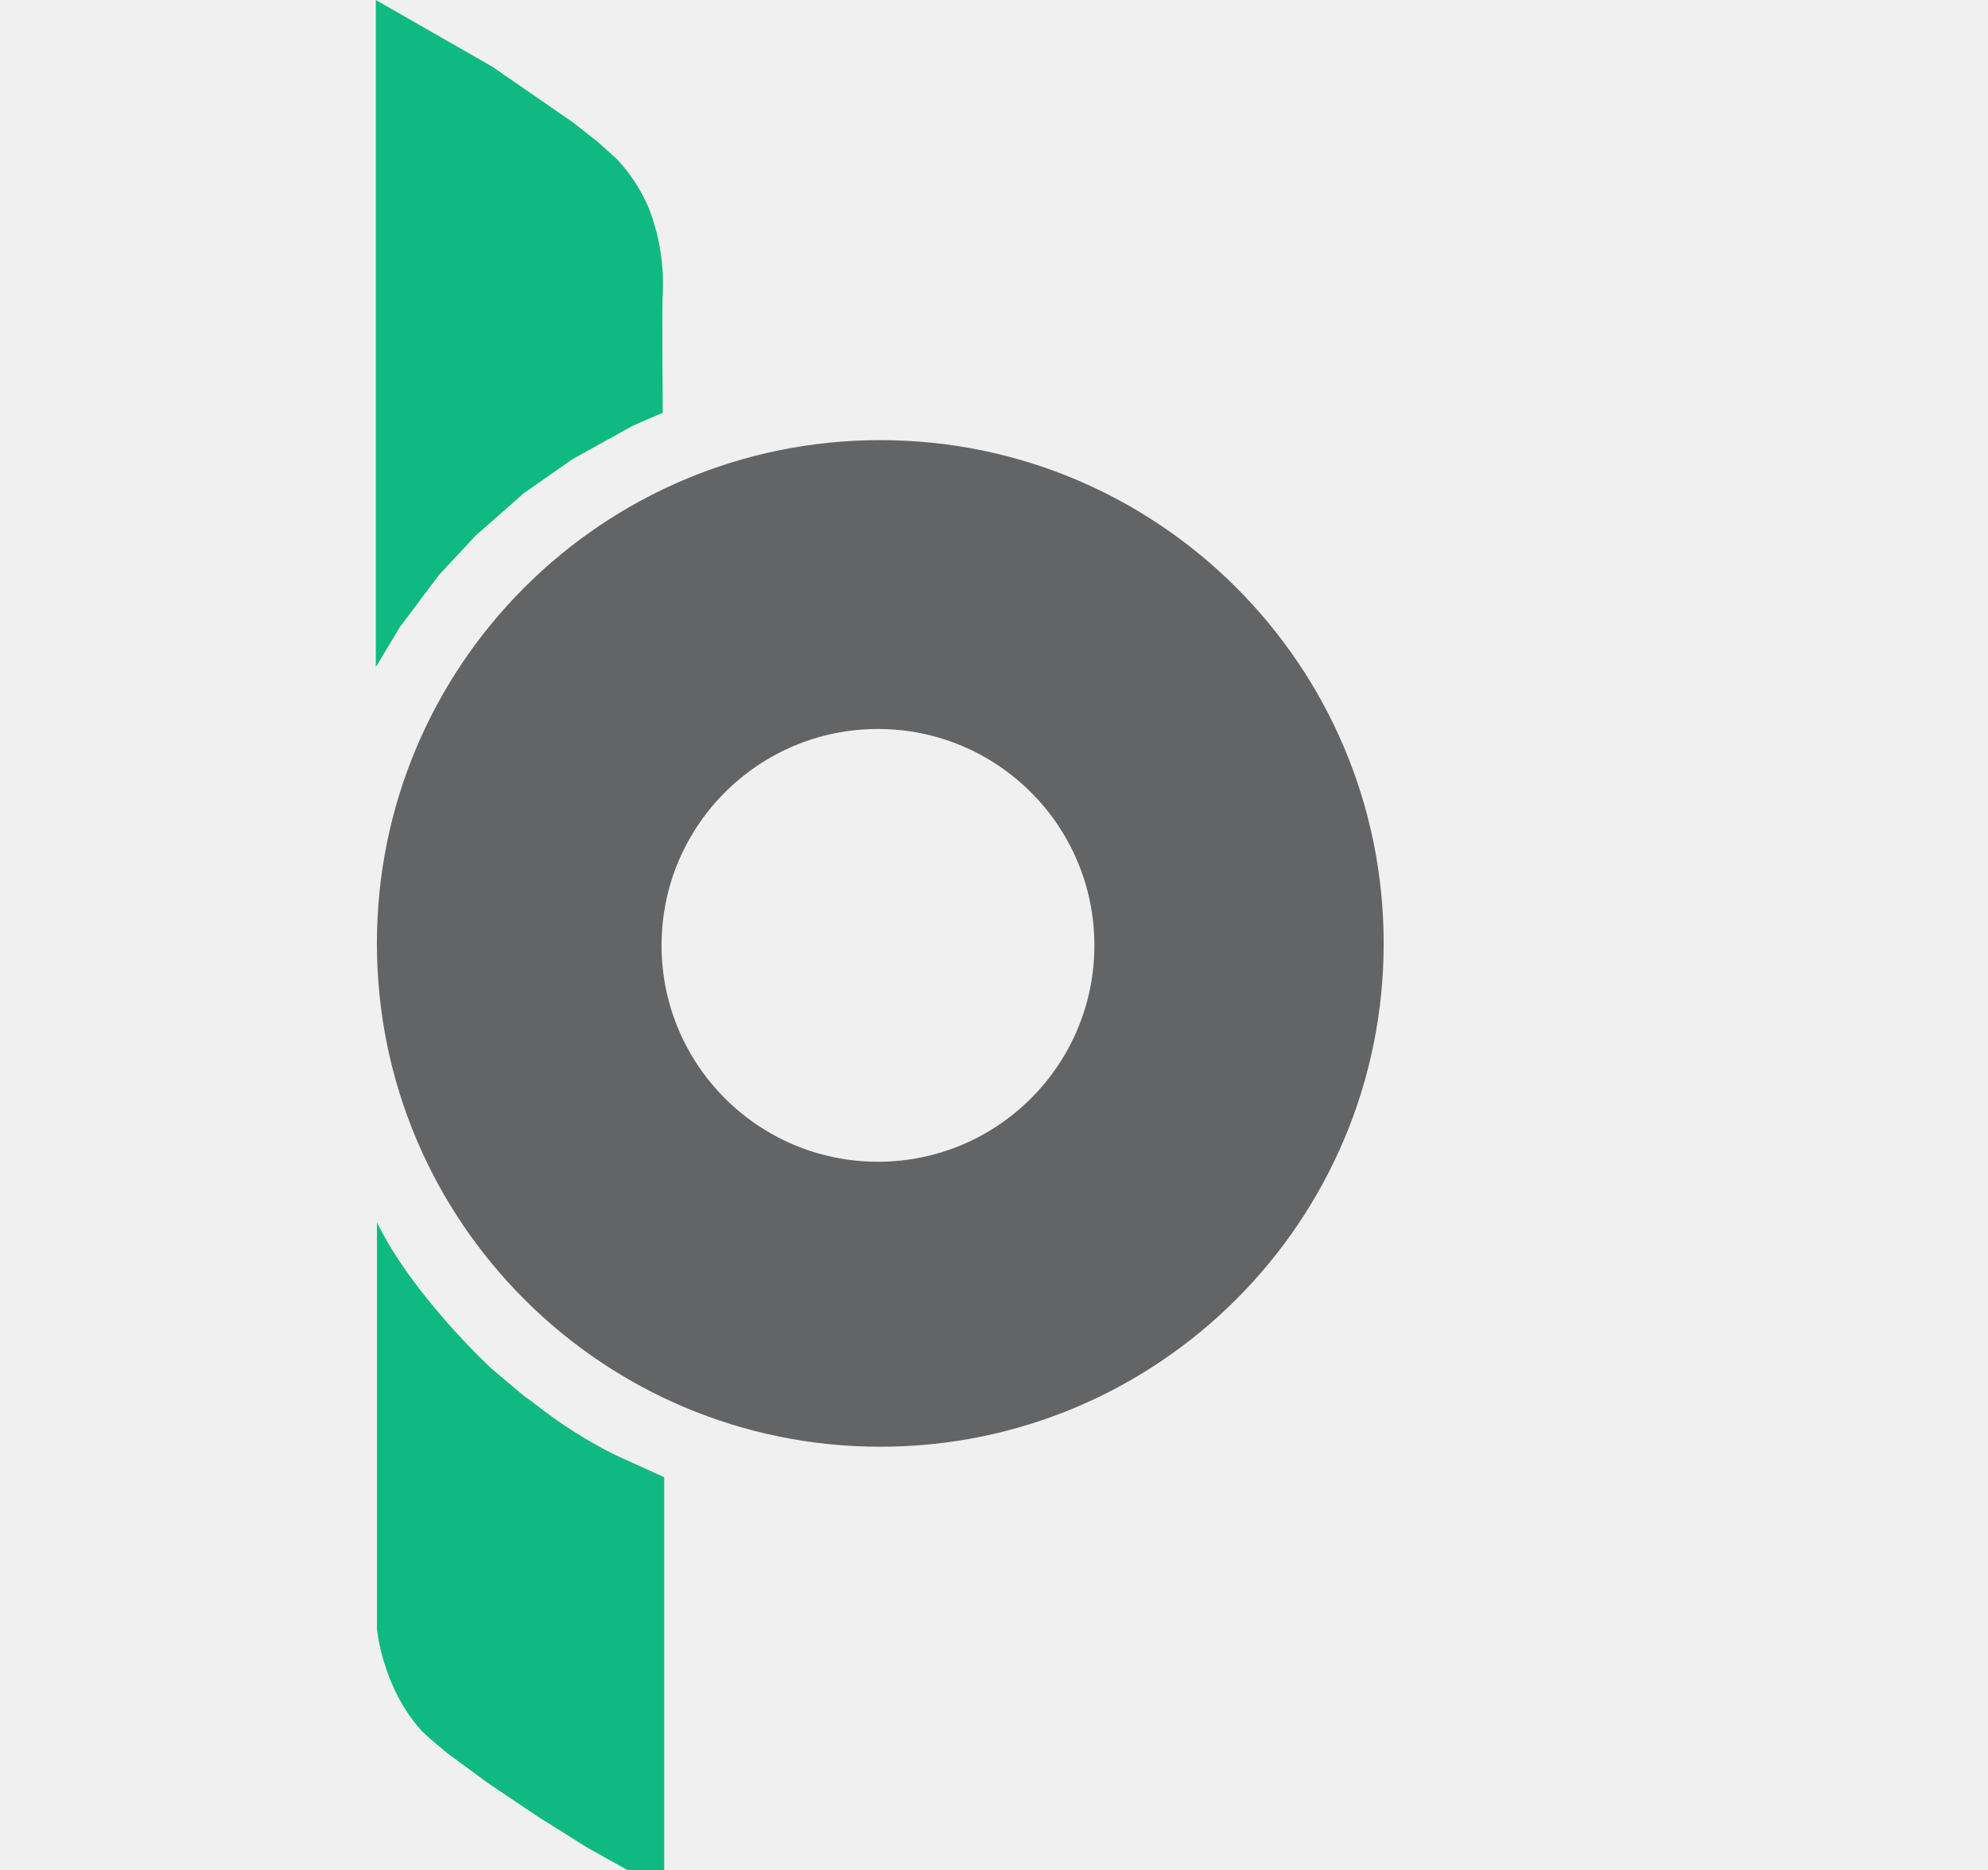
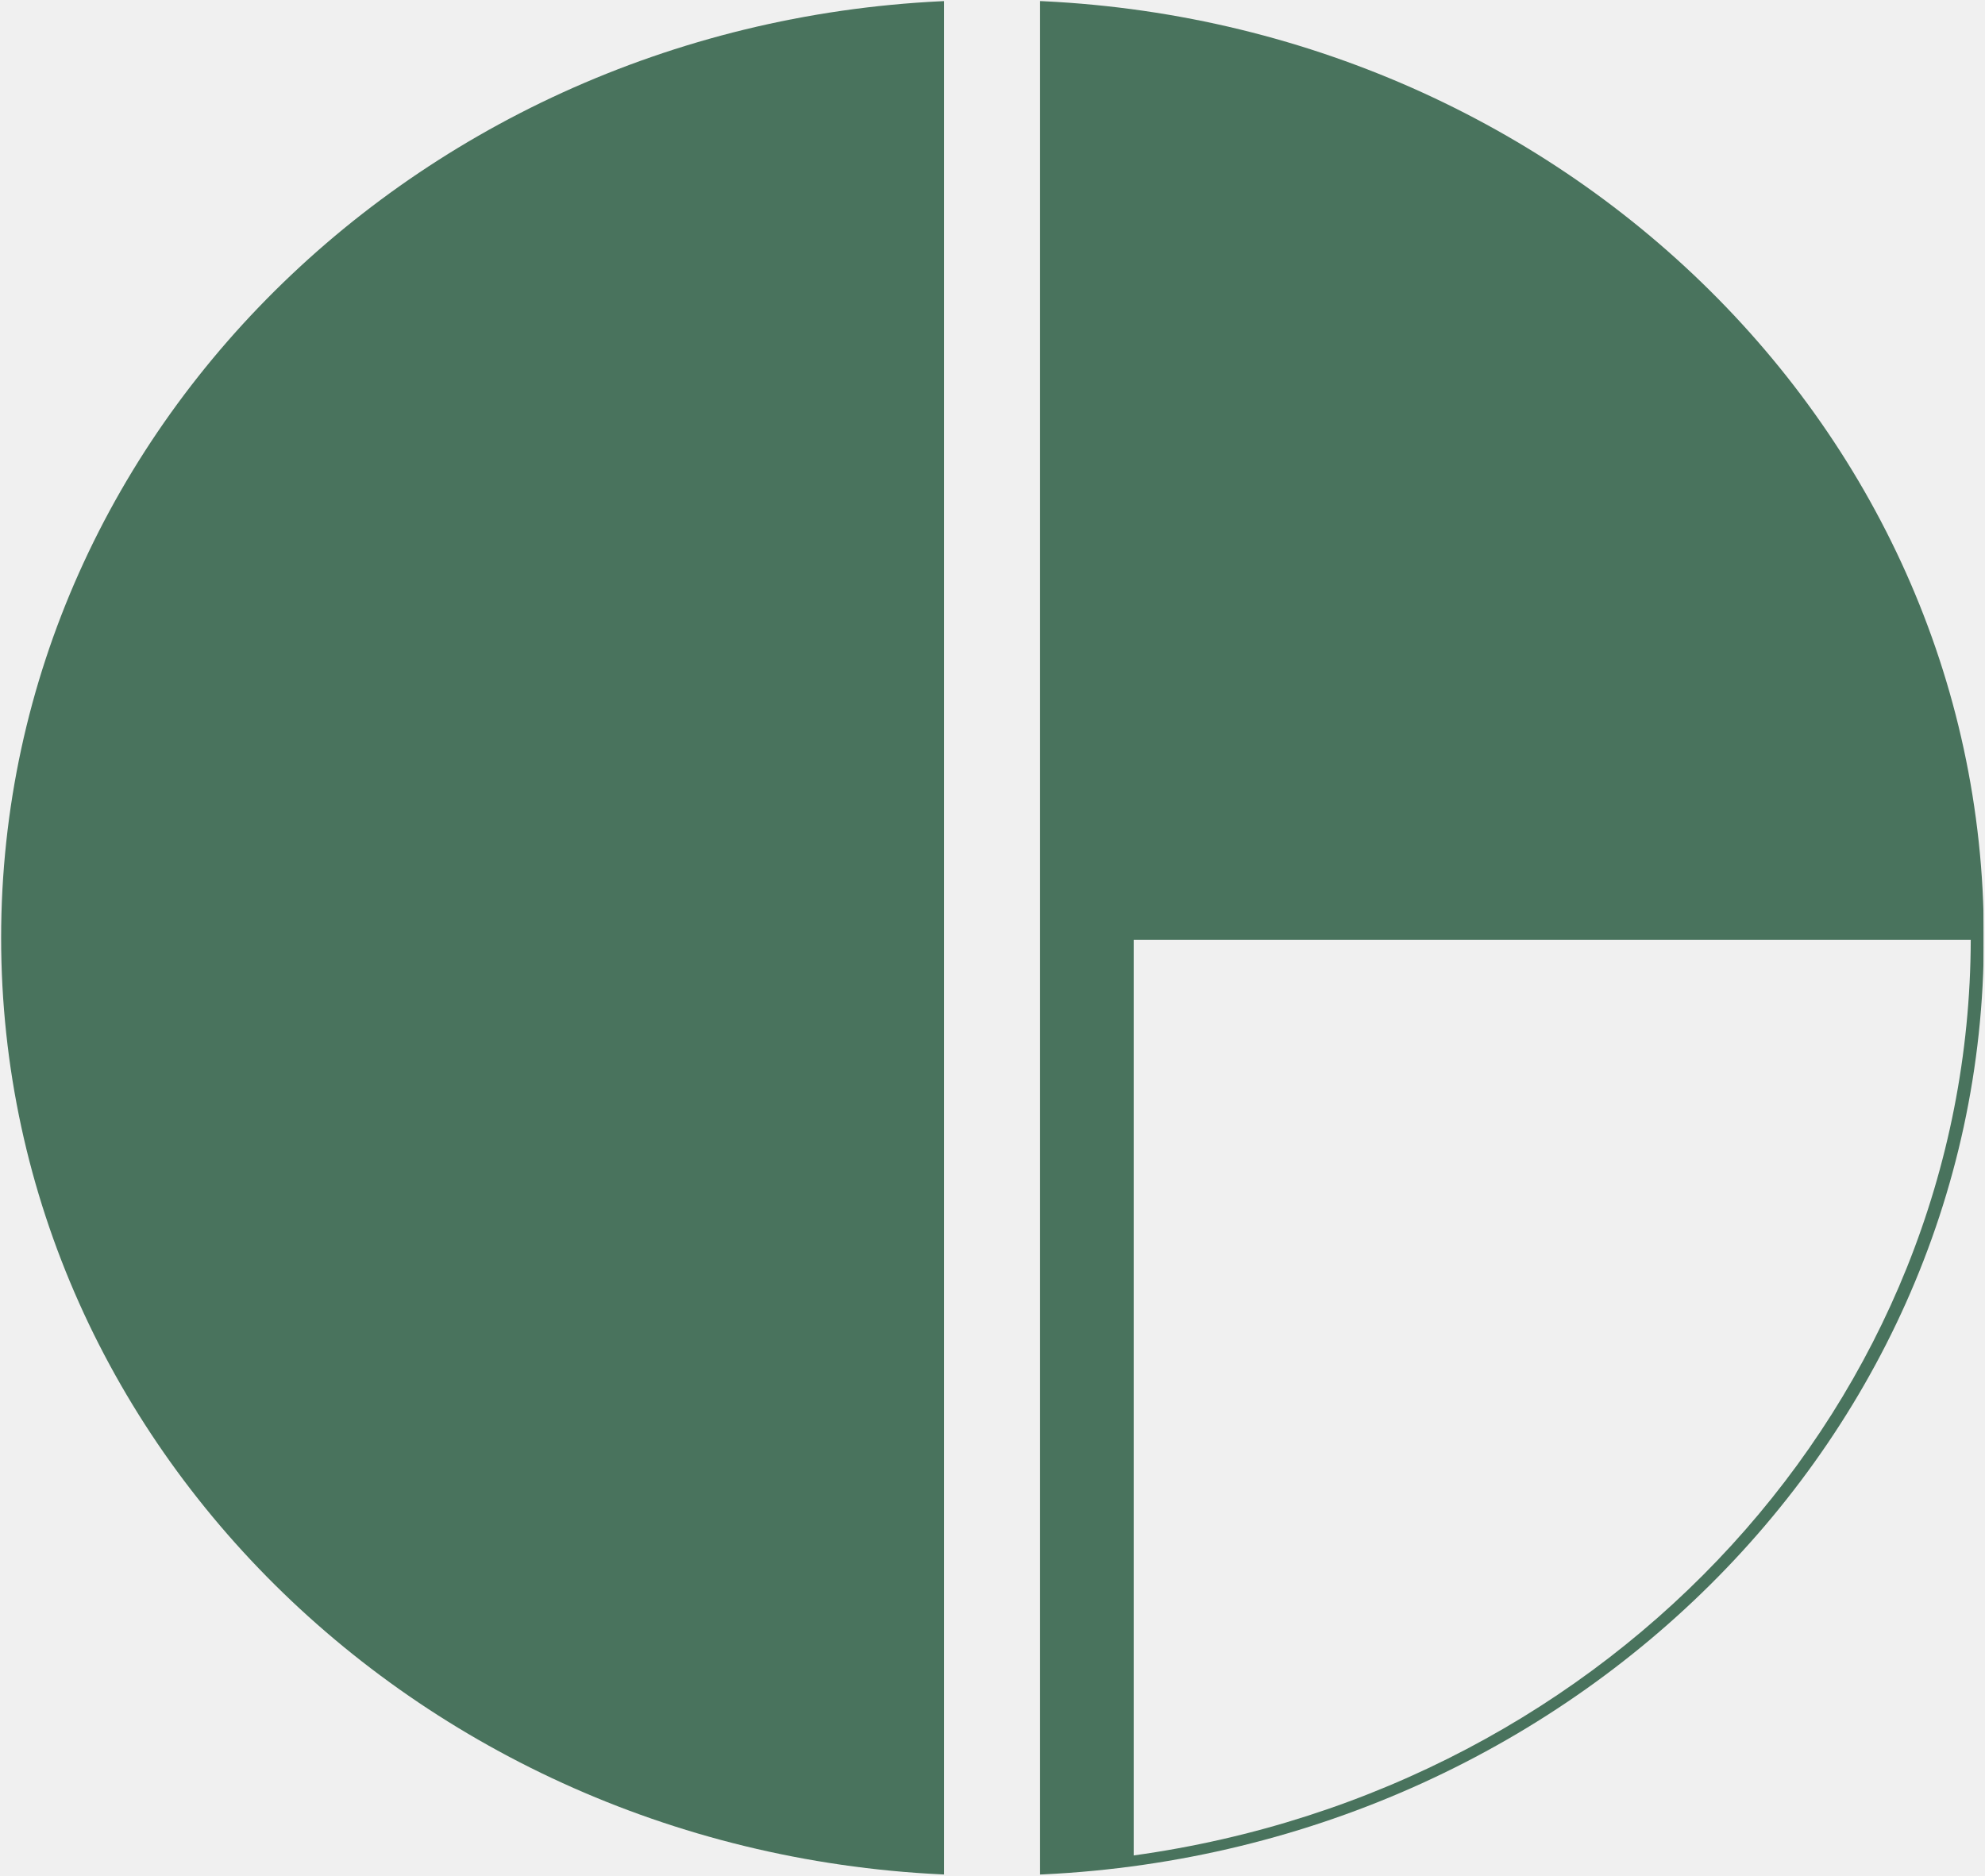
- <svg xmlns="http://www.w3.org/2000/svg" id="Layer_1" data-name="Layer 1" viewBox="0 0 350.81 330">
+ <svg xmlns="http://www.w3.org/2000/svg" viewBox="0 0 1966 1860" width="200" height="189">
  <defs>
-     <style>.cls-1{fill:#636466;}.cls-2{fill:#10B981;}</style>
+     <clipPath id="leftHalf">
+       <rect x="0" y="0" width="935" height="1860" />
+     </clipPath>
+     <clipPath id="rightHalf">
+       <rect x="1030" y="0" width="936" height="1860" />
+     </clipPath>
+     <mask id="cutout" maskUnits="userSpaceOnUse" x="0" y="0" width="1966" height="1860">
+       <rect x="0" y="0" width="1966" height="1860" fill="#FFFFFF" />
+       <path d="M1123 932 H1953 A970 920 0 0 1 1123 1840 Z" fill="#000000" />
+     </mask>
  </defs>
-   <path class="cls-1" d="M402,182.18A88.83,88.83,0,1,0,490.85,271,88.83,88.83,0,0,0,402,182.18Zm-.39,127.36a38.19,38.19,0,1,1,38.19-38.19A38.19,38.19,0,0,1,401.64,309.54Z" transform="translate(-246.68 -104.5)" />
-   <path class="cls-2" d="M313,222.24V104.5l20.57,11.78,14.26,9.85,4.23,3.33,3.35,3a28.72,28.72,0,0,1,5.89,9.11,36.94,36.94,0,0,1,2.33,14.89c-.17,1.11,0,20.89,0,20.89l-5.25,2.27-10.66,5.91-8.59,6-8.54,7.52L324.13,206l-6.86,9.13Z" transform="translate(-246.68 -104.5)" />
-   <path class="cls-2" d="M313.2,320.24V392s.91,10.22,7.8,17.89l.48.46.85.81,3.3,2.78,7.22,5.3,8.93,6,8.5,5.33,13.61,7.61V365.22l-8.67-3.94a80.49,80.49,0,0,1-14-8.89l-.79-.61-1.18-.81-5.83-4.92S319.57,333.31,313.2,320.24Z" transform="translate(-246.68 -104.5)" />
+   <ellipse cx="983" cy="930" rx="983" ry="930" fill="#49735D" clip-path="url(#leftHalf)" />
+   <g clip-path="url(#rightHalf)">
+     <ellipse cx="983" cy="930" rx="983" ry="930" fill="#49735D" mask="url(#cutout)" />
+   </g>
</svg>
